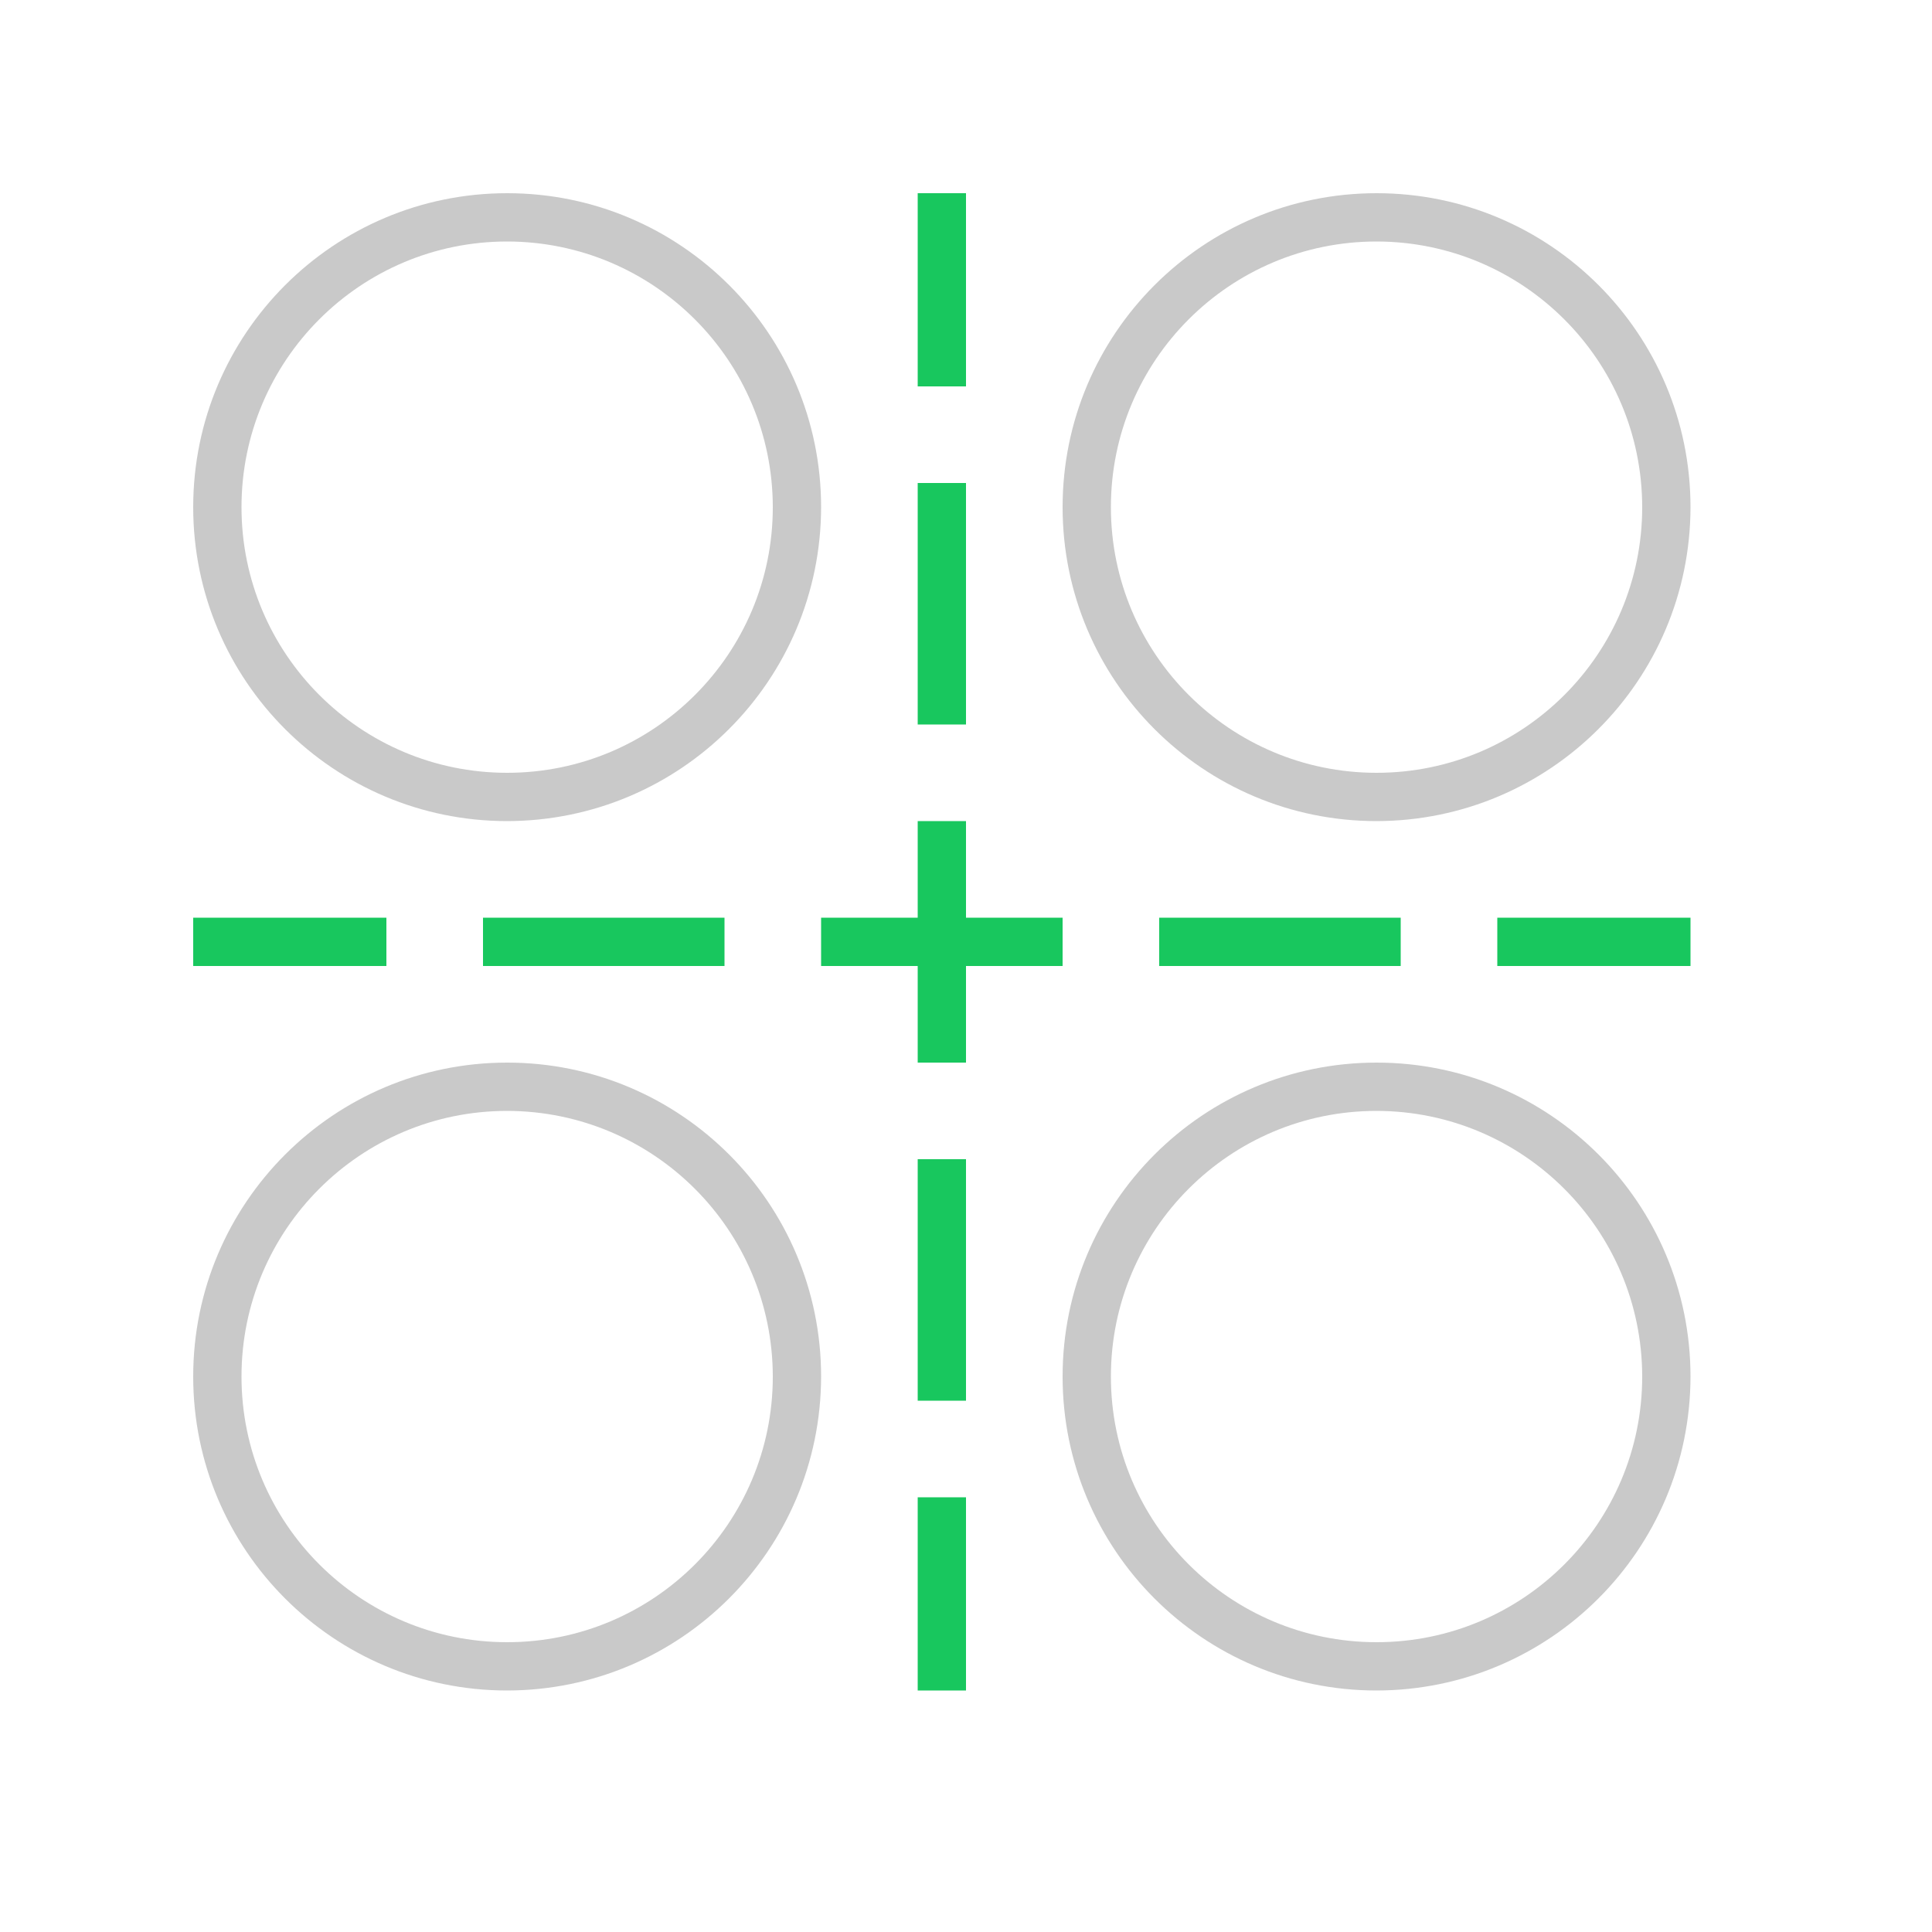
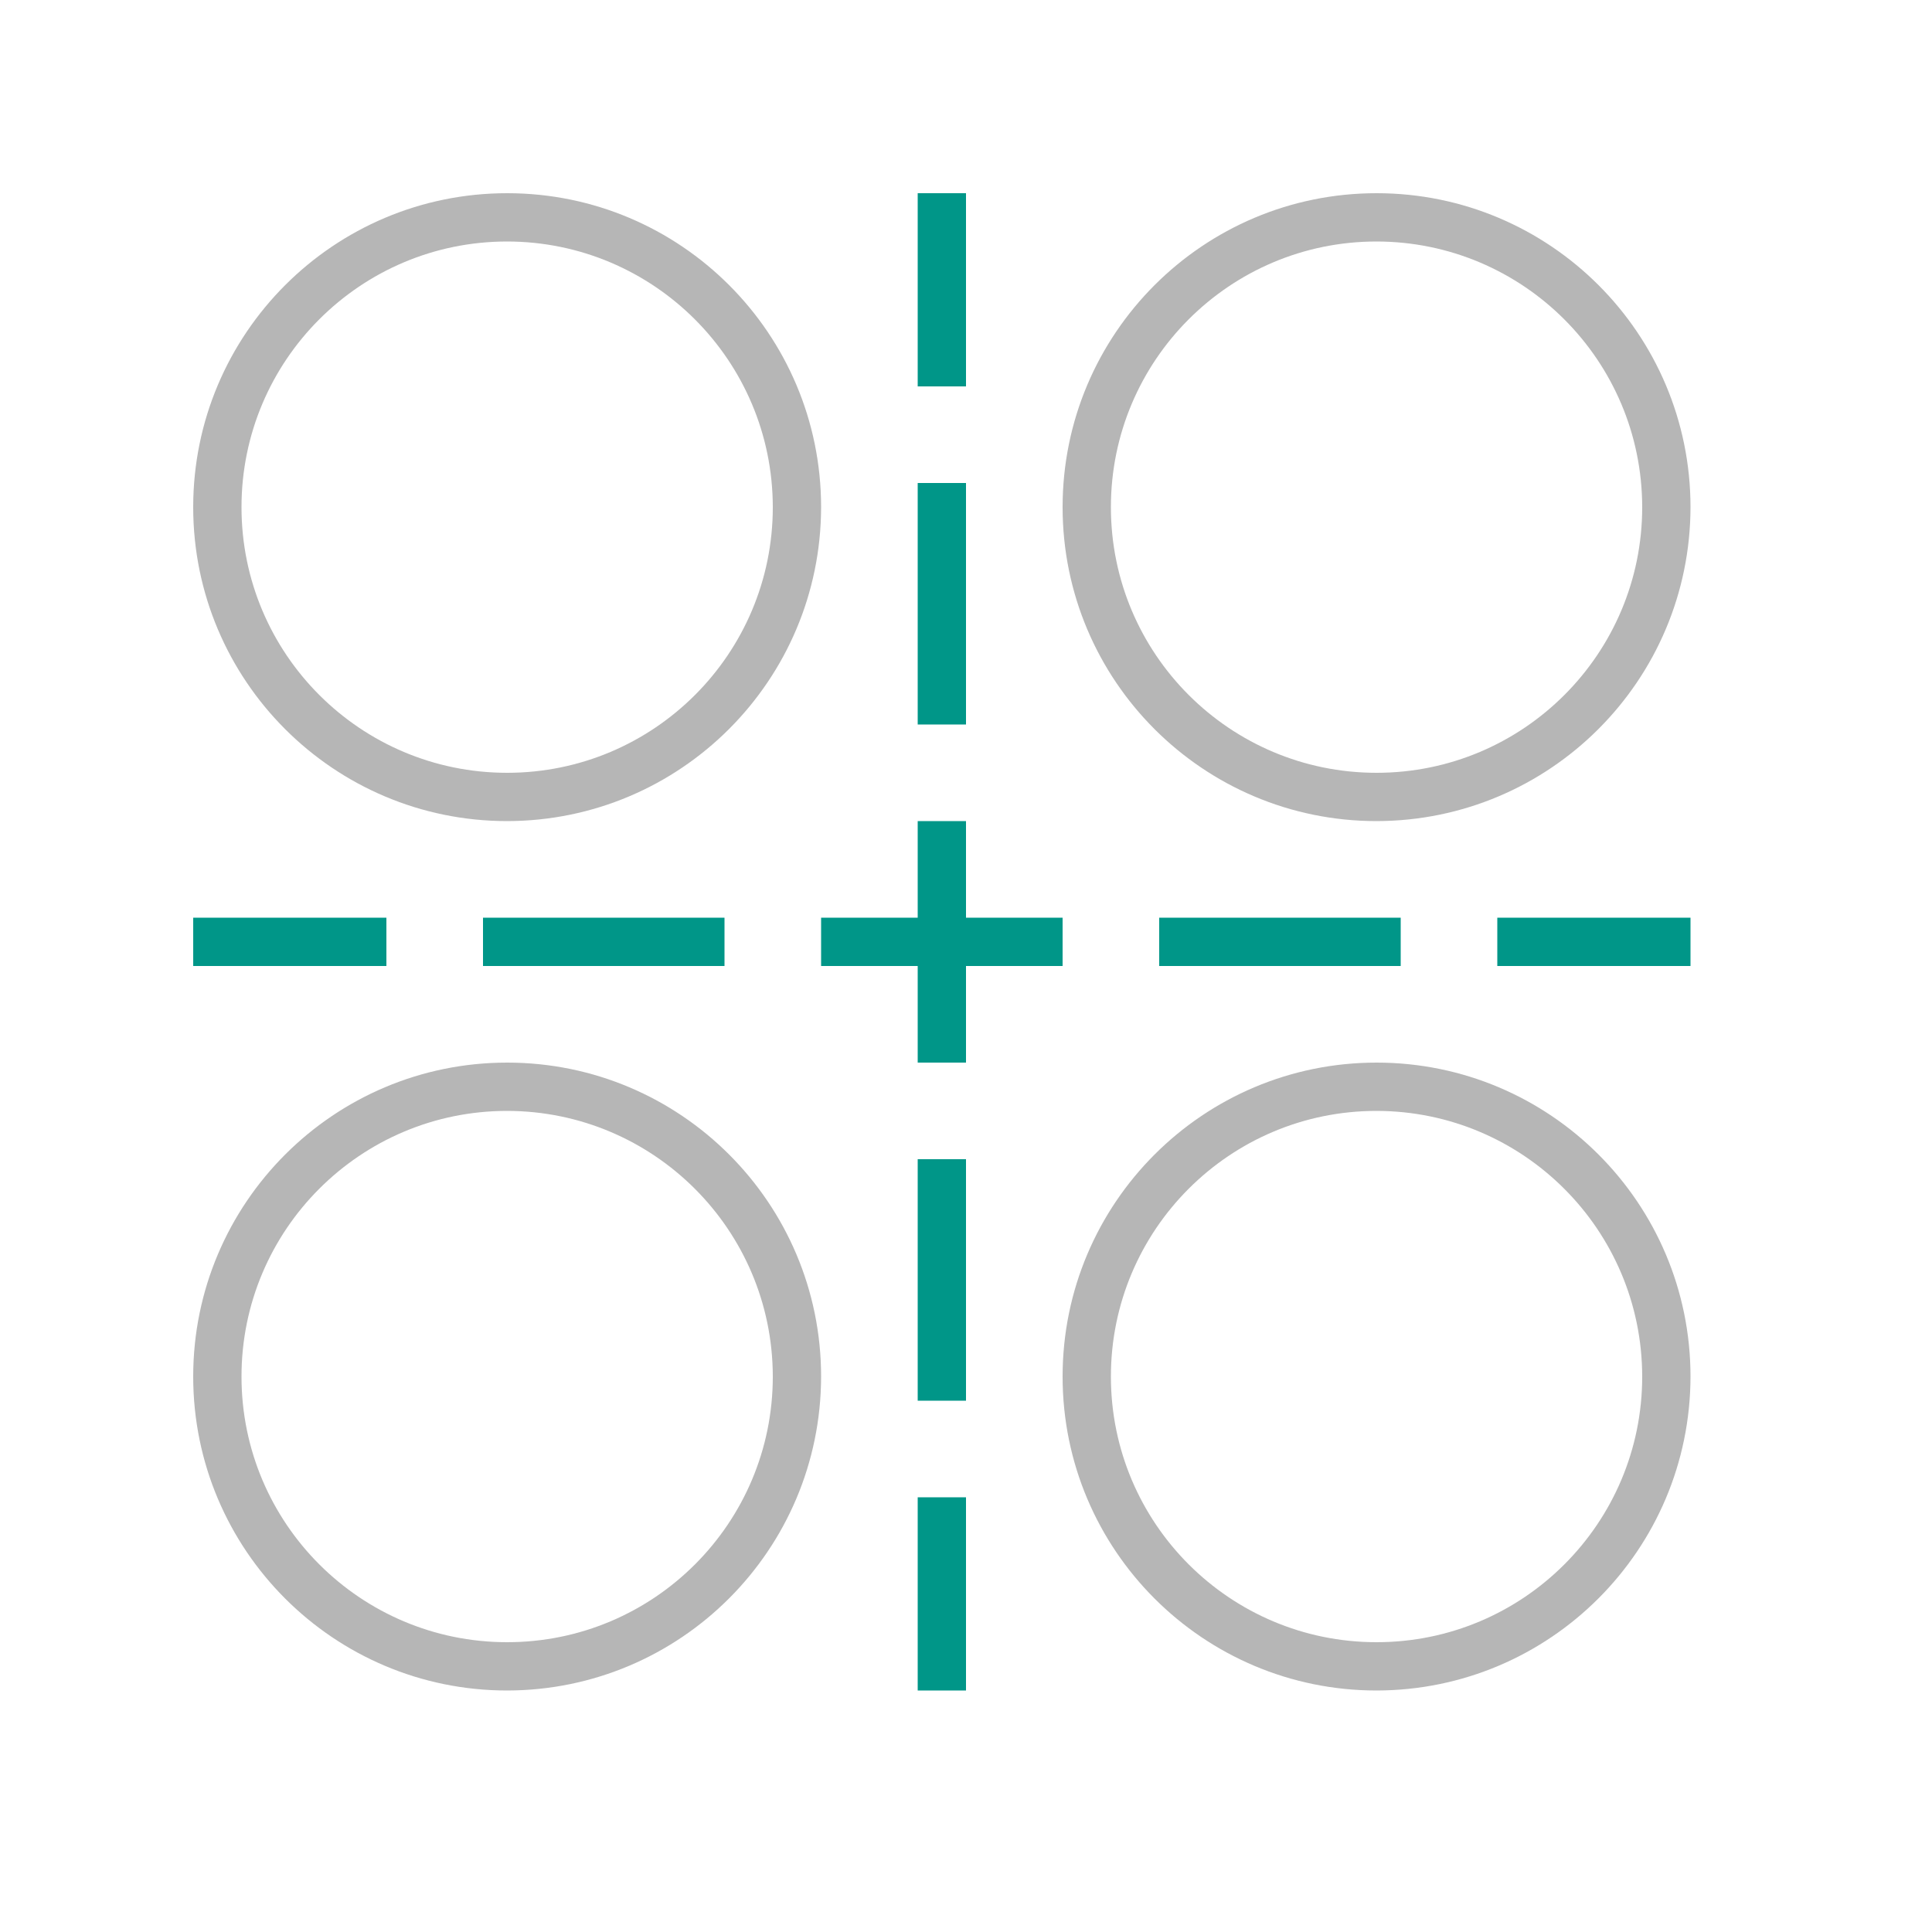
<svg xmlns="http://www.w3.org/2000/svg" width="40" height="40" viewBox="0 0 40 40">
-   <path d="M24,19h5v1H24Zm7,0v1h4V19ZM10,20h5V19H10ZM4,20H8V19H4Zm15,9h1V24H19Zm0,6h1V31H19Zm1-18H19v2H17v1h2v2h1V20h2V19H20Zm0-7H19v5h1Zm0-6H19V8h1Z" style="fill:#18c75e" />
-   <path d="M28.5,17A6.5,6.5,0,1,1,35,10.5,6.508,6.508,0,0,1,28.5,17Zm0-12A5.5,5.5,0,1,0,34,10.5,5.506,5.506,0,0,0,28.5,5Zm-18,12A6.5,6.5,0,1,1,17,10.5,6.508,6.508,0,0,1,10.5,17Zm0-12A5.5,5.5,0,1,0,16,10.5,5.506,5.506,0,0,0,10.5,5Zm0,30A6.5,6.5,0,1,1,17,28.5,6.508,6.508,0,0,1,10.5,35Zm0-12A5.5,5.5,0,1,0,16,28.5,5.507,5.507,0,0,0,10.5,23Zm18,12A6.5,6.5,0,1,1,35,28.5,6.508,6.508,0,0,1,28.5,35Zm0-12A5.5,5.5,0,1,0,34,28.5,5.507,5.507,0,0,0,28.5,23Z" style="fill:#c9c9c9" />
+   <path d="M24,19h5v1H24Zm7,0v1h4V19ZM10,20h5V19H10ZM4,20H8V19H4Zm15,9h1V24H19Zm0,6h1V31H19Zm1-18H19v2H17v1h2v2h1V20h2V19H20Zm0-7H19v5h1Zm0-6H19V8h1Z" style="fill:#009688" />
+   <path d="M28.5,17A6.5,6.5,0,1,1,35,10.5,6.508,6.508,0,0,1,28.5,17Zm0-12A5.5,5.5,0,1,0,34,10.5,5.506,5.506,0,0,0,28.5,5Zm-18,12A6.5,6.5,0,1,1,17,10.5,6.508,6.508,0,0,1,10.5,17Zm0-12A5.5,5.5,0,1,0,16,10.5,5.506,5.506,0,0,0,10.5,5Zm0,30A6.5,6.5,0,1,1,17,28.5,6.508,6.508,0,0,1,10.5,35Zm0-12A5.5,5.5,0,1,0,16,28.5,5.507,5.507,0,0,0,10.5,23Zm18,12A6.5,6.5,0,1,1,35,28.5,6.508,6.508,0,0,1,28.5,35Zm0-12A5.5,5.5,0,1,0,34,28.5,5.507,5.507,0,0,0,28.5,23Z" style="fill:#b6b6b6" />
</svg>
